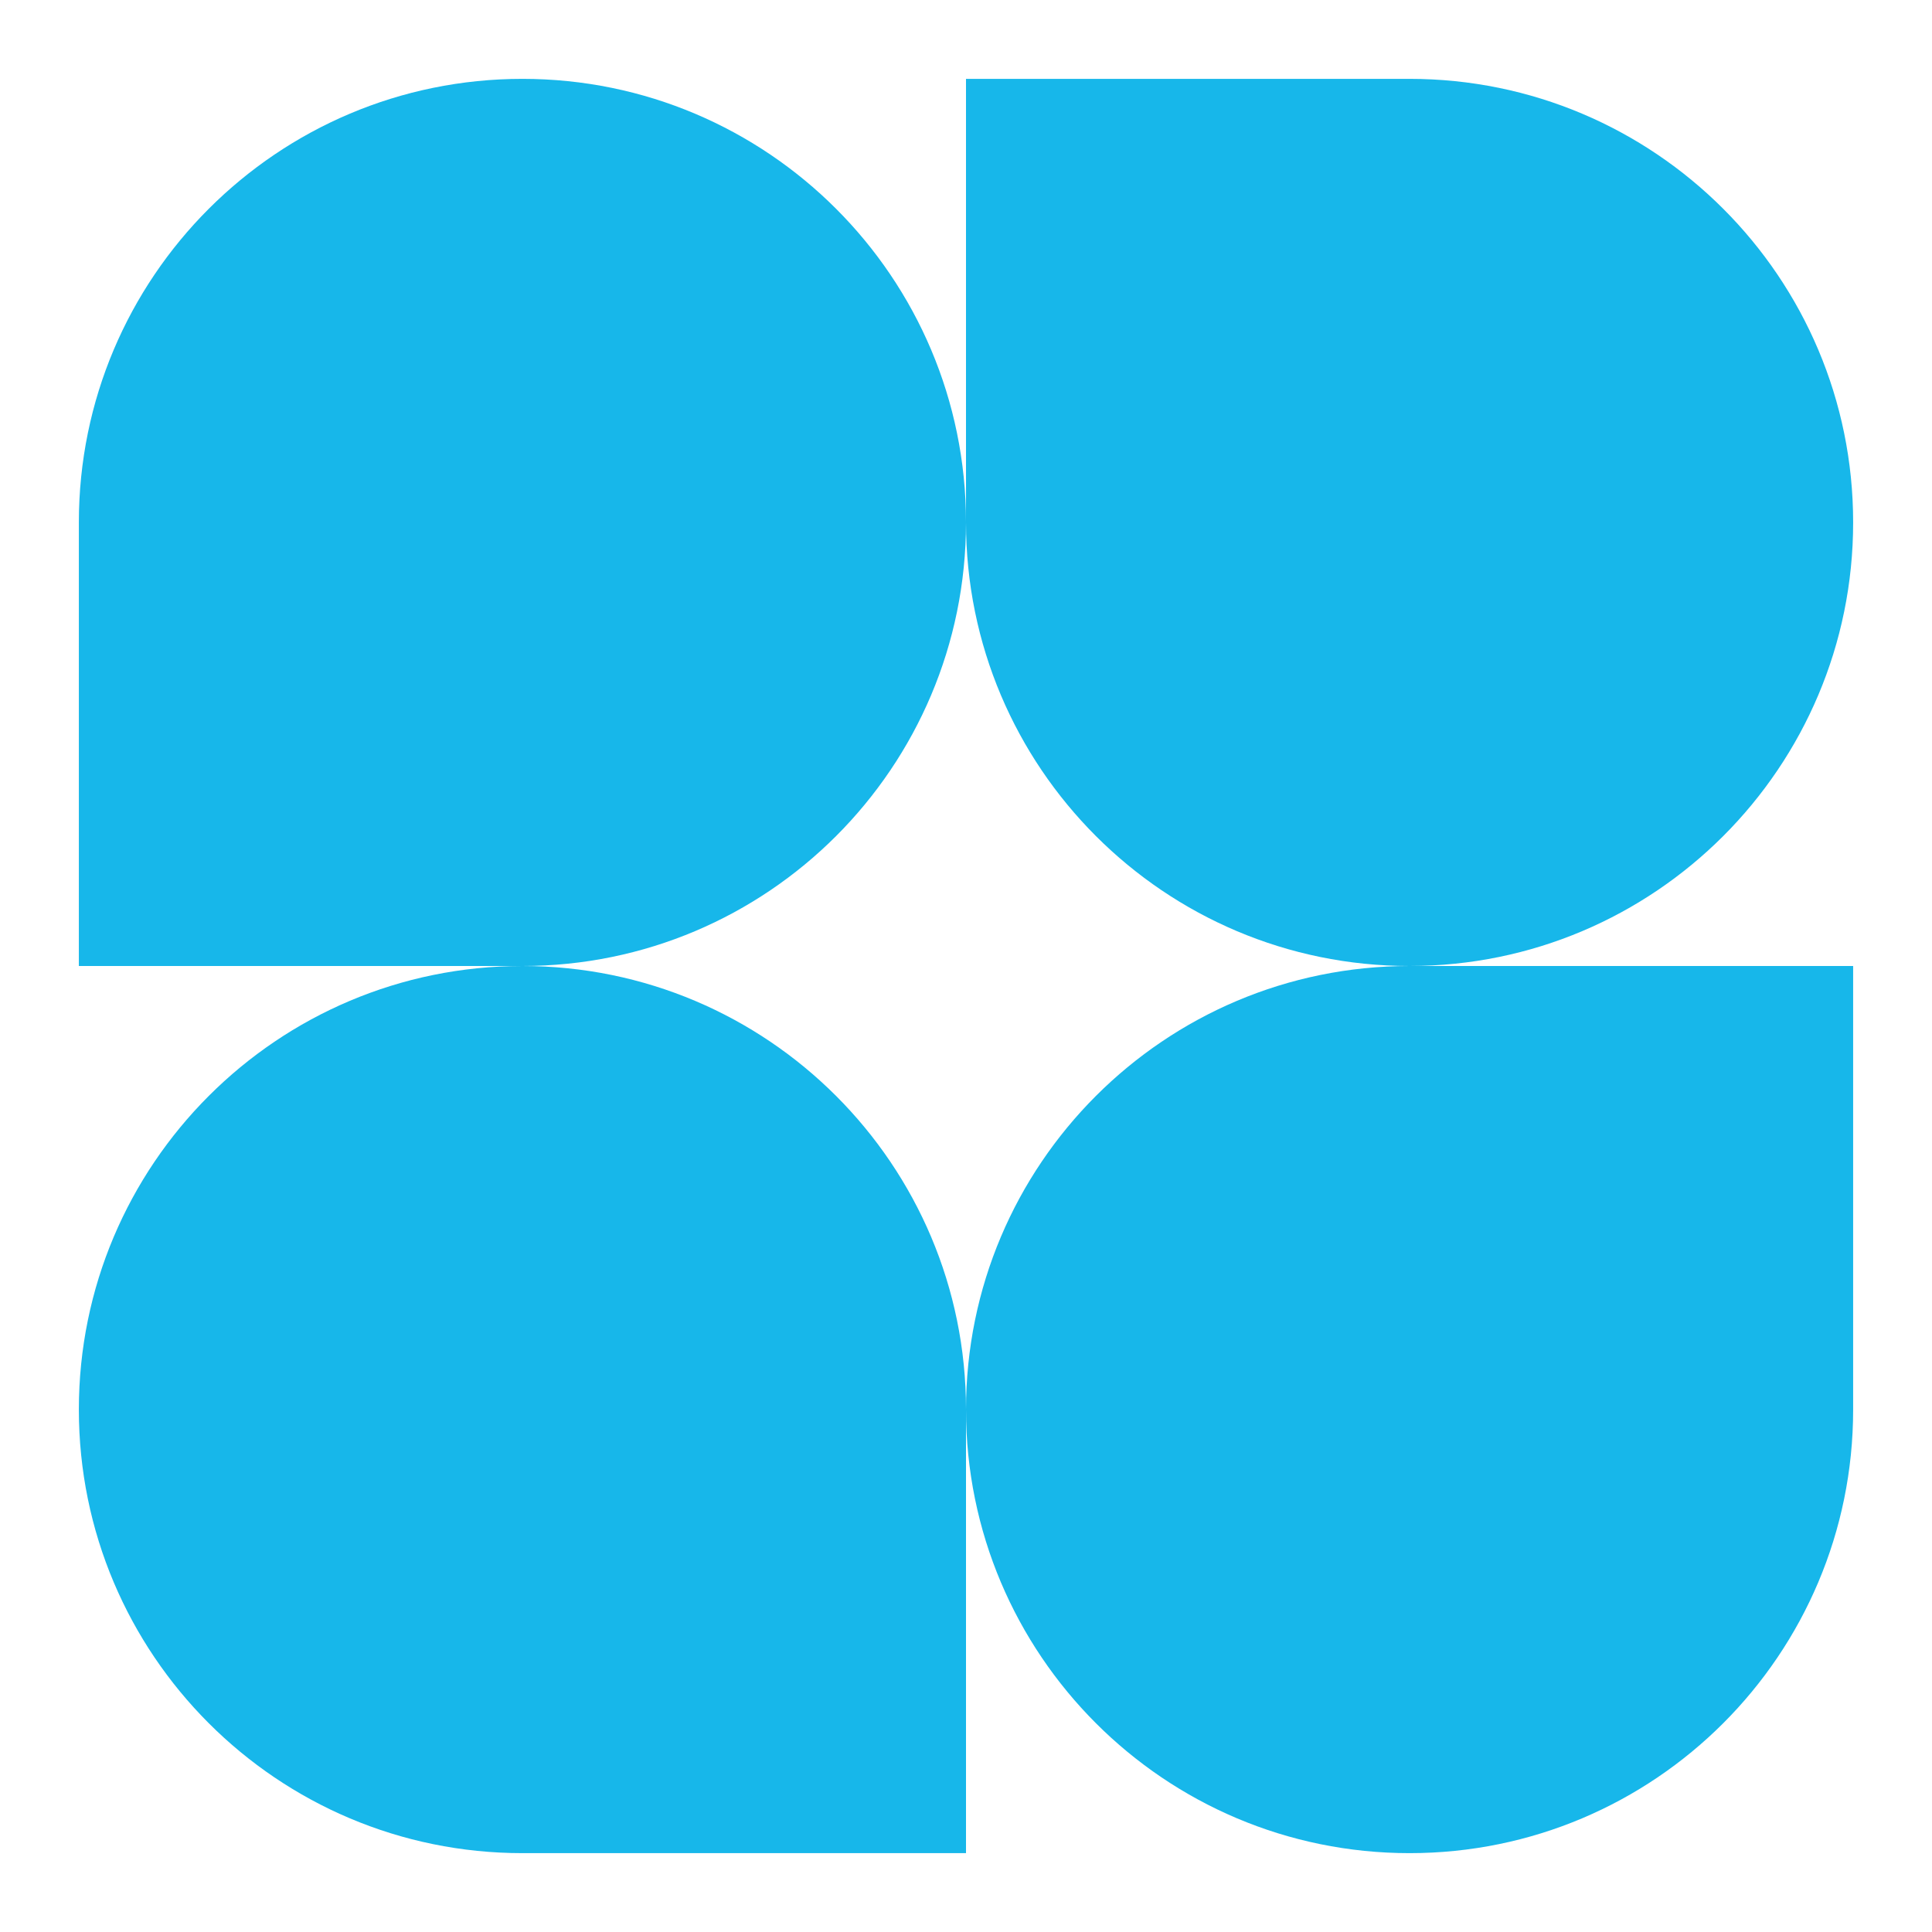
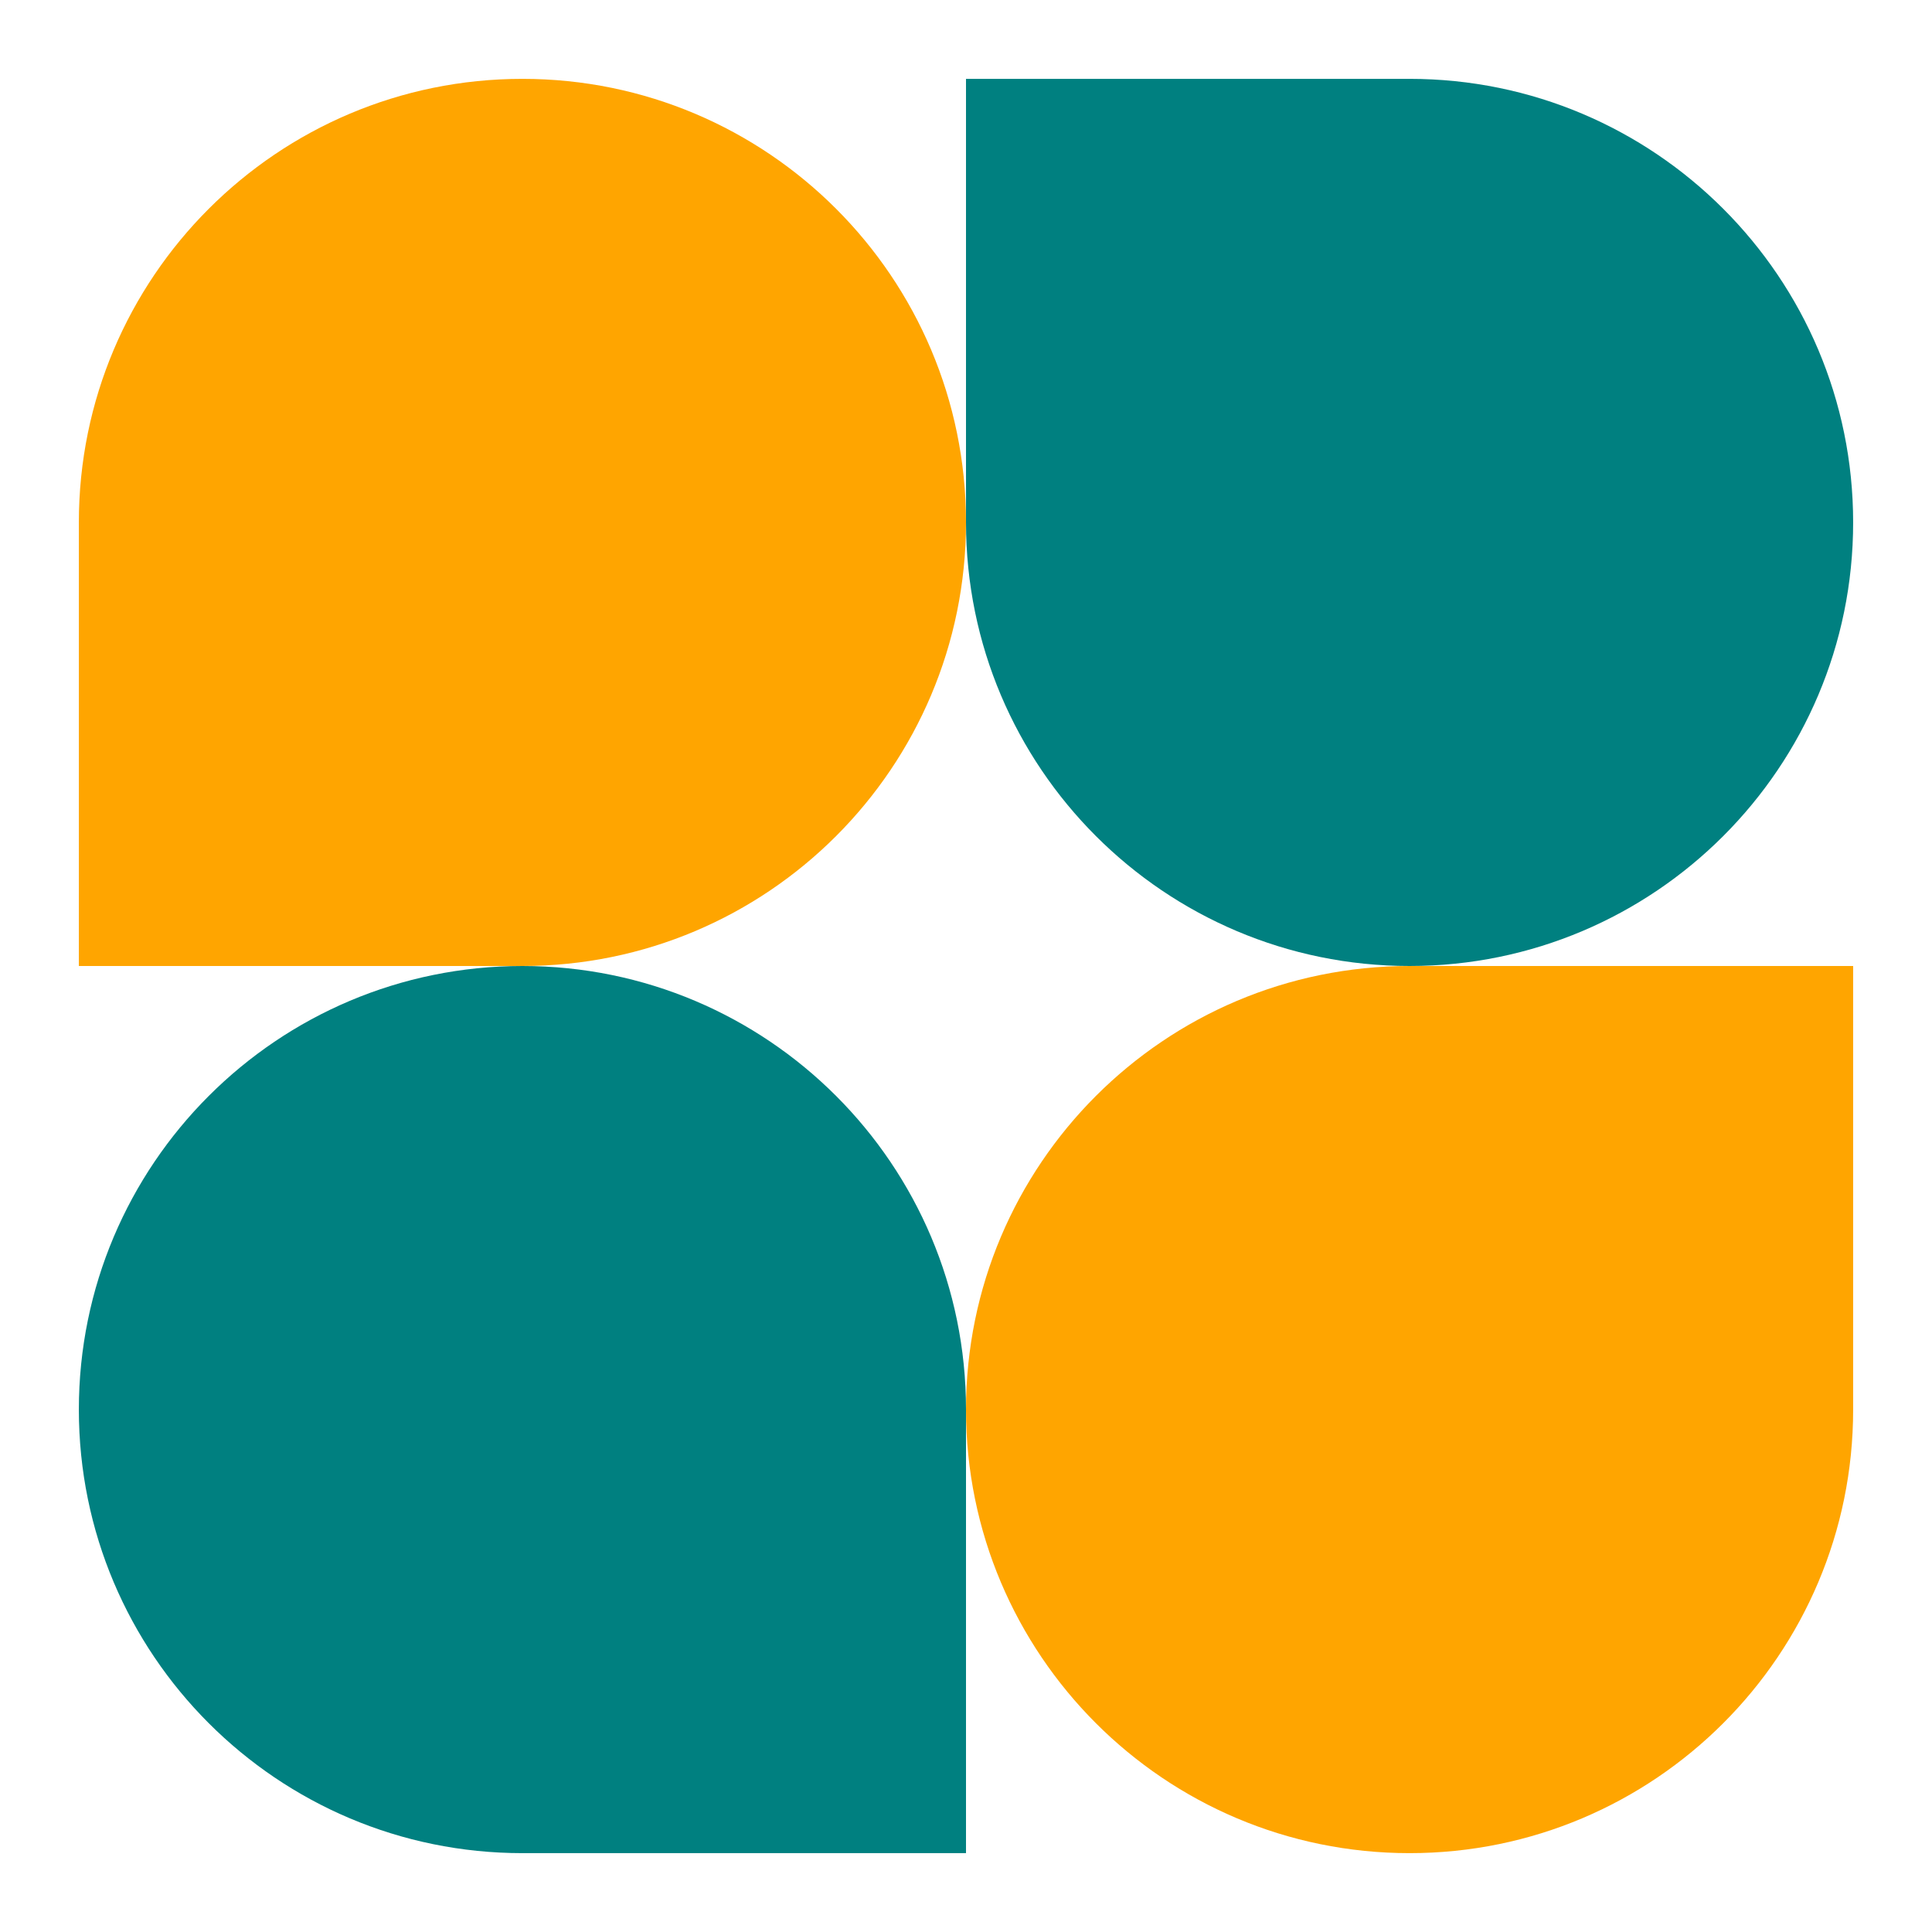
<svg xmlns="http://www.w3.org/2000/svg" width="49" height="49" viewBox="0 0 49 49" fill="none">
-   <path d="M24.5 13.25C24.5 19.463 19.463 24.5 13.25 24.5H2V13.25C2 7.037 7.037 2 13.25 2C19.463 2 24.5 7.037 24.5 13.25Z" fill="#17B7EA" />
-   <path d="M24.5 35.75C24.5 29.537 29.537 24.5 35.75 24.5H47V35.75C47 41.963 41.963 47 35.75 47C29.537 47 24.5 41.963 24.5 35.75Z" fill="#17B7EA" />
-   <path d="M2 35.75C2 41.963 7.037 47 13.25 47H24.5V35.75C24.5 29.537 19.463 24.5 13.25 24.5C7.037 24.5 2 29.537 2 35.75Z" fill="#17B7EA" />
-   <path d="M47 13.25C47 7.037 41.963 2 35.75 2H24.5V13.25C24.5 19.463 29.537 24.5 35.75 24.5C41.963 24.5 47 19.463 47 13.25Z" fill="#17B7EA" />
+   <path d="M24.5 13.25C24.5 19.463 19.463 24.5 13.25 24.5H2V13.25C2 7.037 7.037 2 13.25 2C19.463 2 24.5 7.037 24.5 13.25Z" fill="orange" />
+   <path d="M24.5 35.75C24.5 29.537 29.537 24.5 35.75 24.5H47V35.75C47 41.963 41.963 47 35.75 47C29.537 47 24.5 41.963 24.5 35.75Z" fill="orange" />
+   <path d="M2 35.75C2 41.963 7.037 47 13.25 47H24.5V35.75C24.5 29.537 19.463 24.5 13.25 24.5C7.037 24.5 2 29.537 2 35.75Z" fill="teal" />
+   <path d="M47 13.25C47 7.037 41.963 2 35.75 2H24.5V13.25C24.5 19.463 29.537 24.5 35.75 24.5C41.963 24.5 47 19.463 47 13.25Z" fill="teal" />
</svg>
